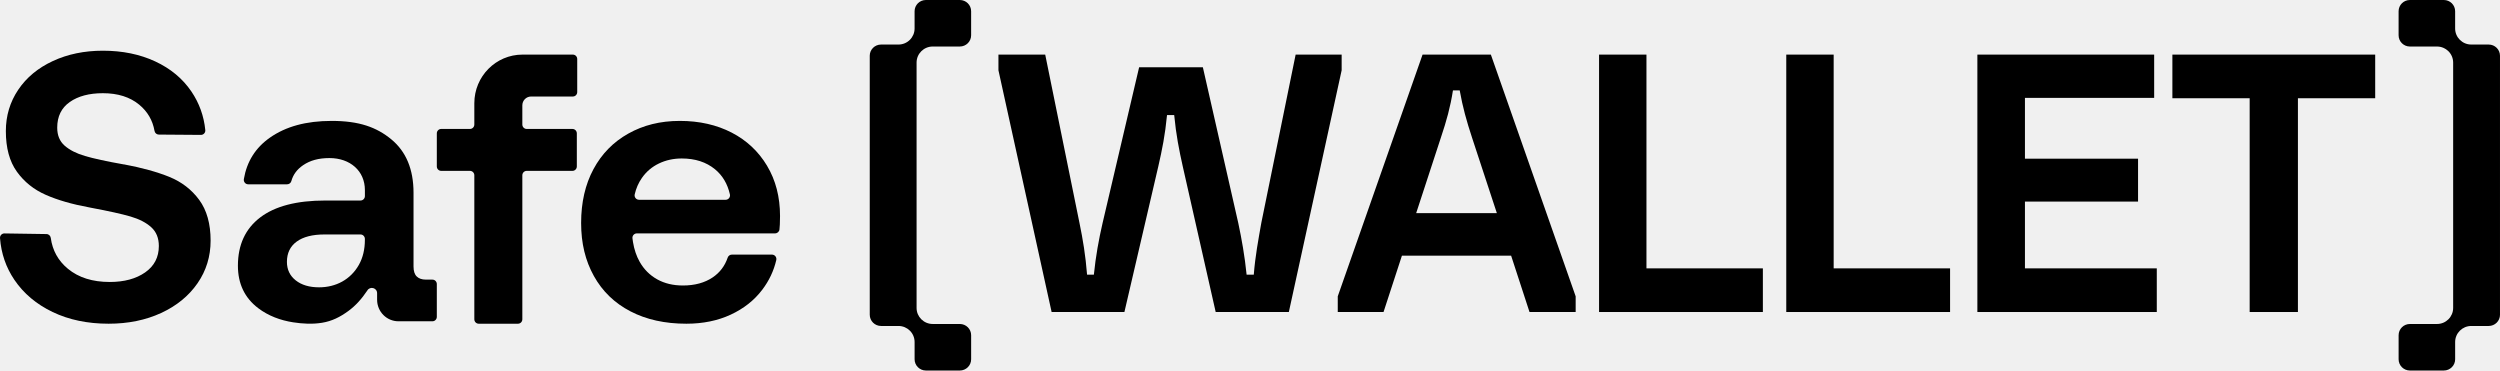
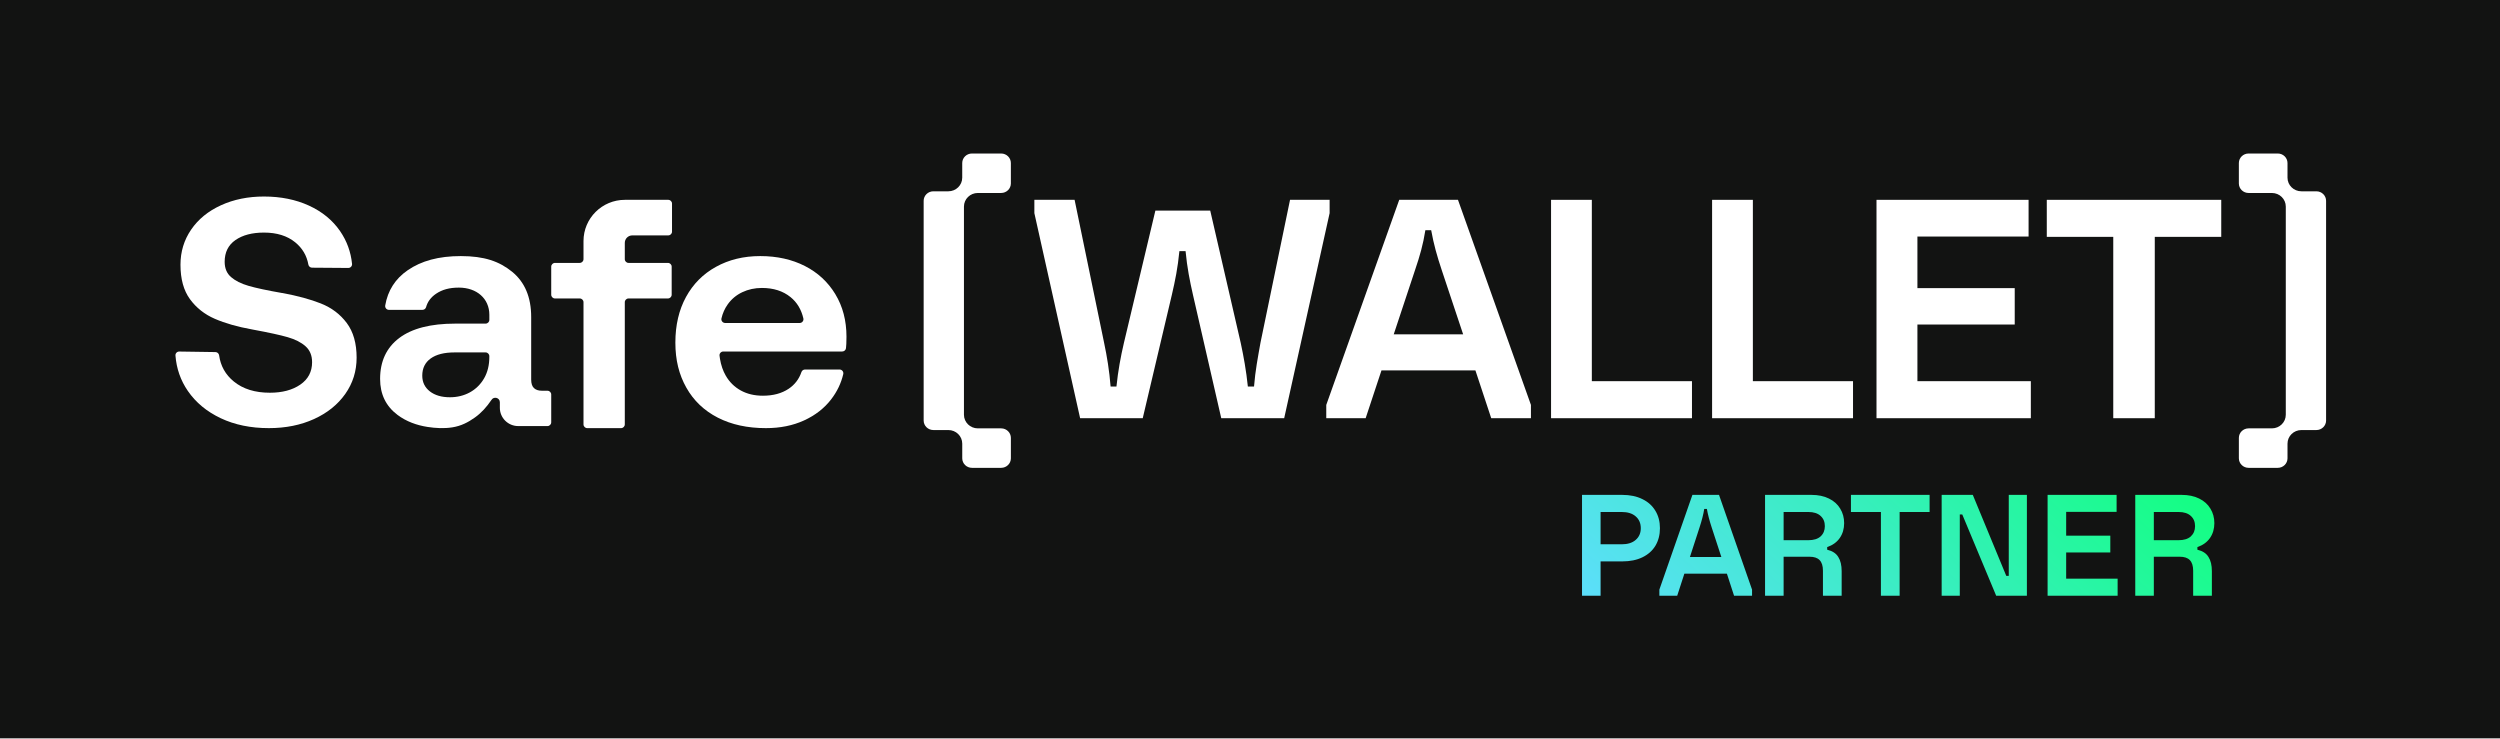
- <svg xmlns="http://www.w3.org/2000/svg" width="641" height="95" viewBox="0 0 641 95" fill="none">
-   <path d="M223.003 14.301V80.699C223.003 82.289 224.301 83.578 225.901 83.578H230.364C232.649 83.578 234.503 85.418 234.503 87.69V92.121C234.503 93.71 235.801 95 237.401 95H246.102C247.702 95 249 93.71 249 92.121V85.948C249 84.359 247.702 83.069 246.102 83.069H239.151C236.867 83.069 235.012 81.23 235.012 78.957V16.039C235.012 13.77 236.864 11.928 239.151 11.928H246.099C247.699 11.928 248.997 10.638 248.997 9.048V2.879C248.997 1.289 247.699 0 246.099 0H237.398C235.798 0 234.5 1.289 234.5 2.879V7.31C234.5 9.579 232.649 11.422 230.361 11.422H225.898C224.298 11.422 223 12.711 223 14.301H223.003Z" fill="currentColor" />
-   <path d="M640.997 80.694V14.3C640.997 12.71 639.699 11.421 638.099 11.421H633.635C631.351 11.421 629.497 9.582 629.497 7.31V2.879C629.497 1.289 628.199 0 626.599 0H617.898C616.298 0 615 1.289 615 2.879V9.051C615 10.64 616.298 11.93 617.898 11.93H624.849C627.133 11.93 628.988 13.769 628.988 16.041V78.959C628.988 81.228 627.136 83.07 624.849 83.07H617.901C616.301 83.07 615.003 84.359 615.003 85.949V92.121C615.003 93.711 616.301 95 617.901 95H626.602C628.202 95 629.5 93.711 629.5 92.121V87.69C629.5 85.421 631.351 83.579 633.639 83.579H638.102C639.702 83.579 641 82.29 641 80.7L640.997 80.694Z" fill="currentColor" />
-   <path d="M43.41 45.349C40.253 44.075 36.398 43.012 31.845 42.158H31.748C27.324 41.373 24.004 40.652 21.793 39.997C19.58 39.346 17.841 38.46 16.574 37.347C15.306 36.233 14.671 34.696 14.671 32.732C14.671 29.853 15.744 27.661 17.891 26.155C20.039 24.65 22.869 23.897 26.381 23.897C30.22 23.897 33.323 24.878 35.7 26.842C37.832 28.607 39.137 30.846 39.618 33.56C39.712 34.101 40.168 34.503 40.715 34.506L51.513 34.588C52.176 34.595 52.705 34.022 52.639 33.358C52.277 29.727 51.085 26.427 49.07 23.454C46.825 20.149 43.734 17.58 39.8 15.749C35.864 13.917 31.393 13 26.384 13C21.636 13 17.357 13.883 13.552 15.651C9.747 17.419 6.786 19.87 4.673 23.015C2.556 26.155 1.5 29.692 1.5 33.617C1.5 37.938 2.443 41.405 4.33 44.024C6.216 46.643 8.688 48.623 11.747 49.964C14.803 51.306 18.479 52.368 22.774 53.156L23.262 53.254C27.814 54.105 31.213 54.858 33.458 55.512C35.703 56.167 37.474 57.084 38.775 58.261C40.077 59.441 40.728 61.045 40.728 63.072C40.728 65.954 39.558 68.209 37.216 69.845C34.873 71.48 31.849 72.299 28.142 72.299C23.718 72.299 20.139 71.17 17.407 68.911C14.92 66.855 13.458 64.221 13.018 61.001C12.942 60.444 12.483 60.02 11.923 60.014L1.138 59.849C0.481 59.84 -0.047 60.396 0.003 61.054C0.308 65.014 1.541 68.582 3.695 71.758C6.069 75.26 9.339 78.009 13.502 80.004C17.665 82.001 22.447 83 27.846 83C32.855 83 37.345 82.083 41.313 80.251C45.281 78.42 48.388 75.883 50.633 72.644C52.877 69.405 54 65.758 54 61.7C54 57.379 53.022 53.896 51.073 51.245C49.12 48.595 46.567 46.63 43.413 45.356L43.41 45.349Z" fill="currentColor" />
-   <path d="M110.867 71.692H109.171C108.19 71.692 107.418 71.431 106.864 70.901C106.307 70.376 106.028 69.518 106.028 68.329V49.43C106.028 43.427 104.13 38.858 100.332 35.728C96.535 32.597 92.063 31 85.057 31C78.443 31 73.275 32.447 69.218 35.285C65.519 37.87 63.288 41.412 62.525 45.914C62.408 46.612 62.93 47.256 63.636 47.256H73.617C74.117 47.256 74.567 46.924 74.699 46.44C75.155 44.772 76.161 43.414 77.715 42.359C79.516 41.138 81.655 40.529 84.472 40.529C89.782 40.529 93.56 43.829 93.56 48.741V50.278C93.56 50.906 93.054 51.413 92.433 51.413H83.392C76.06 51.413 70.494 52.864 66.696 55.765C62.899 58.669 61 62.791 61 68.131C61 72.751 62.734 76.379 66.206 79.015C68.81 80.995 71.921 82.136 75.127 82.637C77.576 83.019 80.089 83.159 82.544 82.761C85.114 82.347 87.203 81.279 89.291 79.758C91.168 78.393 92.734 76.643 94.165 74.507C94.861 73.302 96.69 73.784 96.69 75.18V76.857C96.69 79.904 99.139 82.379 102.168 82.379H110.873C111.497 82.379 112 81.868 112 81.243V72.83C112 72.202 111.494 71.695 110.873 71.695L110.867 71.692ZM93.554 61.5C93.554 63.942 93.044 66.068 92.032 67.882C89.905 71.686 86.101 73.669 81.817 73.669C79.326 73.669 77.329 73.076 75.826 71.89C74.32 70.701 73.567 69.119 73.567 67.14C73.567 64.898 74.402 63.167 76.07 61.946C77.74 60.728 80.111 60.116 83.19 60.116H92.427C93.051 60.116 93.554 60.627 93.554 61.251V61.5Z" fill="currentColor" />
-   <path d="M146.882 14H133.962C127.146 14 121.618 19.577 121.618 26.46V31.932C121.618 32.558 121.114 33.063 120.497 33.063H113.121C112.501 33.063 112 33.571 112 34.194V42.678C112 43.304 112.504 43.81 113.121 43.81H120.497C121.117 43.81 121.618 44.318 121.618 44.941V81.869C121.618 82.495 122.122 83 122.739 83H132.807C133.427 83 133.927 82.492 133.927 81.869V44.941C133.927 44.315 134.431 43.81 135.048 43.81H146.778C147.399 43.81 147.899 43.301 147.899 42.678V34.194C147.899 33.568 147.396 33.063 146.778 33.063H135.048C134.428 33.063 133.927 32.554 133.927 31.932V27.013C133.927 25.761 134.932 24.747 136.172 24.747H146.879C147.499 24.747 148 24.238 148 23.616V15.131C148 14.505 147.496 14 146.879 14H146.882Z" fill="currentColor" />
-   <path d="M196.681 42.512C194.465 38.818 191.437 35.979 187.6 33.998C183.763 32.017 179.328 31 174.305 31C169.282 31 164.943 32.1 161.106 34.247C157.269 36.394 154.292 39.427 152.175 43.354C150.058 47.281 149 51.884 149 57.163C149 62.442 150.094 66.85 152.274 70.773C154.458 74.7 157.582 77.721 161.652 79.832C165.72 81.947 170.5 83 175.993 83C180.227 83 184.016 82.225 187.357 80.675C190.695 79.124 193.394 76.997 195.444 74.289C197.199 71.973 198.398 69.437 199.038 66.681C199.204 65.966 198.663 65.281 197.928 65.281H187.654C187.162 65.281 186.73 65.6 186.574 66.062C185.851 68.196 184.572 69.88 182.74 71.121C180.687 72.506 178.142 73.201 175.098 73.201C172.585 73.201 170.385 72.675 168.498 71.619C166.612 70.563 165.125 69.08 164.031 67.163C163.6 66.407 163.248 65.609 162.967 64.786C162.666 63.903 162.449 62.99 162.298 62.069C162.247 61.746 162.199 61.421 162.161 61.096C162.084 60.426 162.618 59.839 163.296 59.839H198.721C199.297 59.839 199.789 59.415 199.853 58.844C199.901 58.426 199.936 57.998 199.952 57.561C199.984 56.77 200 56.043 200 55.383C200 50.499 198.89 46.209 196.675 42.512H196.681ZM186.037 51.223H163.852C163.123 51.223 162.577 50.55 162.736 49.842C163.091 48.289 163.705 46.885 164.578 45.632C165.704 44.014 167.159 42.777 168.943 41.919C170.73 41.061 172.681 40.633 174.797 40.633C178.238 40.633 181.084 41.558 183.331 43.405C185.26 44.99 186.535 47.134 187.149 49.839C187.312 50.55 186.766 51.227 186.037 51.227V51.223Z" fill="currentColor" />
-   <path d="M256 14H267.993L276.792 57.233C277.663 61.443 278.339 65.554 278.725 70.433H280.467C280.952 65.649 281.724 61.443 282.691 57.233L292.07 17.253H308.415L317.504 57.233C318.375 61.345 319.147 65.649 319.632 70.433H321.47C321.856 65.554 322.631 61.537 323.403 57.139L332.202 14H344V18.017L330.46 79.997H311.701L303.288 42.791C302.321 38.486 301.546 34.564 301.064 29.497H299.226C298.741 34.567 297.969 38.392 297.003 42.601L288.299 80H269.636L256 18.02V14.003V14Z" fill="currentColor" />
-   <path d="M382.256 14L404 75.983V80H392.166L387.453 65.557H359.452L354.738 80H343V75.983L364.744 14H382.256ZM363.109 54.654H383.796L377.444 35.332C376 30.933 375.038 27.487 374.27 23.183H372.537C371.864 27.487 370.902 30.93 369.458 35.234L363.106 54.651L363.109 54.654Z" fill="currentColor" />
-   <path d="M410 14H422.152V68.808H452V80H410V14Z" fill="currentColor" />
-   <path d="M458 14H470.151V68.808H500V80H458V14Z" fill="currentColor" />
-   <path d="M507 14H552.328V25.095H519.195V40.686H548.197V51.686H519.195V68.808H553V80H507V14Z" fill="currentColor" />
-   <path d="M609 14V25.19H589.186V80H576.814V25.19H557V14H609Z" fill="currentColor" />
+ <svg xmlns="http://www.w3.org/2000/svg" width="342" height="101" viewBox="0 0 342 101" fill="none">
+   <rect width="342" height="101" fill="#121312" />
+   <g clip-path="url(#clip0_5425_112)">
+     <path d="M126.356 27.473V57.527C126.356 58.246 126.952 58.83 127.687 58.83H129.735C130.784 58.83 131.635 59.663 131.635 60.691V62.697C131.635 63.416 132.231 64 132.965 64H136.959C137.693 64 138.289 63.416 138.289 62.697V59.903C138.289 59.184 137.693 58.6 136.959 58.6H133.768C132.72 58.6 131.868 57.767 131.868 56.739V28.26C131.868 27.233 132.718 26.399 133.768 26.399H136.957C137.692 26.399 138.287 25.815 138.287 25.096V22.303C138.287 21.584 137.692 21 136.957 21H132.964C132.229 21 131.633 21.584 131.633 22.303V24.309C131.633 25.336 130.784 26.17 129.734 26.17H127.685C126.951 26.17 126.355 26.753 126.355 27.473H126.356Z" fill="white" />
+     <path d="M318.208 57.525V27.473C318.208 26.753 317.613 26.17 316.878 26.17H314.829C313.781 26.17 312.93 25.337 312.93 24.309V22.303C312.93 21.584 312.334 21 311.6 21H307.606C306.872 21 306.276 21.584 306.276 22.303V25.097C306.276 25.816 306.872 26.4 307.606 26.4H310.797C311.845 26.4 312.696 27.232 312.696 28.261V56.739C312.696 57.766 311.846 58.6 310.797 58.6H307.608C306.873 58.6 306.277 59.184 306.277 59.903V62.697C306.277 63.416 306.873 64 307.608 64H311.601C312.336 64 312.931 63.416 312.931 62.697V60.691C312.931 59.664 313.781 58.831 314.831 58.831H316.88C317.614 58.831 318.21 58.247 318.21 57.527L318.208 57.525Z" fill="white" />
+     <path d="M43.925 41.526C42.476 40.95 40.706 40.468 38.617 40.082H38.572C36.541 39.727 35.017 39.4 34.003 39.104C32.987 38.809 32.189 38.408 31.607 37.904C31.026 37.4 30.734 36.705 30.734 35.815C30.734 34.513 31.226 33.52 32.212 32.839C33.198 32.157 34.496 31.817 36.109 31.817C37.871 31.817 39.295 32.26 40.386 33.15C41.365 33.948 41.964 34.962 42.184 36.191C42.228 36.435 42.437 36.617 42.688 36.619L47.644 36.656C47.948 36.659 48.191 36.4 48.161 36.099C47.995 34.455 47.448 32.962 46.523 31.616C45.492 30.12 44.074 28.957 42.268 28.128C40.461 27.299 38.409 26.884 36.11 26.884C33.931 26.884 31.967 27.284 30.22 28.084C28.474 28.884 27.115 29.994 26.145 31.417C25.174 32.839 24.689 34.44 24.689 36.216C24.689 38.172 25.122 39.741 25.988 40.927C26.853 42.112 27.988 43.008 29.392 43.615C30.795 44.222 32.482 44.704 34.453 45.06L34.677 45.104C36.767 45.489 38.327 45.83 39.357 46.127C40.388 46.423 41.2 46.838 41.798 47.371C42.395 47.905 42.694 48.631 42.694 49.548C42.694 50.853 42.157 51.874 41.082 52.614C40.007 53.354 38.618 53.725 36.917 53.725C34.886 53.725 33.244 53.214 31.99 52.191C30.848 51.261 30.177 50.068 29.975 48.611C29.94 48.359 29.73 48.167 29.473 48.164L24.523 48.09C24.221 48.085 23.979 48.337 24.002 48.635C24.142 50.428 24.707 52.043 25.696 53.48C26.786 55.065 28.287 56.309 30.197 57.213C32.108 58.116 34.303 58.568 36.781 58.568C39.08 58.568 41.141 58.153 42.962 57.324C44.783 56.495 46.209 55.347 47.24 53.881C48.27 52.415 48.785 50.764 48.785 48.927C48.785 46.971 48.337 45.395 47.442 44.195C46.546 42.995 45.374 42.106 43.926 41.529L43.925 41.526Z" fill="white" />
+     <path d="M74.887 53.45H74.108C73.658 53.45 73.304 53.332 73.049 53.092C72.794 52.854 72.666 52.466 72.666 51.928V43.374C72.666 40.656 71.794 38.589 70.051 37.172C68.308 35.755 66.256 35.032 63.04 35.032C60.005 35.032 57.633 35.687 55.77 36.971C54.073 38.141 53.049 39.744 52.699 41.782C52.645 42.098 52.884 42.389 53.208 42.389H57.789C58.019 42.389 58.225 42.239 58.286 42.02C58.495 41.265 58.957 40.651 59.67 40.173C60.497 39.62 61.479 39.345 62.772 39.345C65.209 39.345 66.943 40.838 66.943 43.062V43.758C66.943 44.042 66.711 44.271 66.426 44.271H62.276C58.911 44.271 56.356 44.928 54.613 46.241C52.87 47.555 51.998 49.421 51.998 51.838C51.998 53.929 52.794 55.571 54.388 56.765C55.583 57.661 57.011 58.177 58.482 58.404C59.607 58.577 60.76 58.641 61.887 58.46C63.066 58.273 64.025 57.789 64.984 57.101C65.845 56.483 66.564 55.691 67.221 54.724C67.54 54.179 68.38 54.397 68.38 55.029V55.788C68.38 57.167 69.504 58.287 70.894 58.287H74.889C75.176 58.287 75.407 58.056 75.407 57.773V53.965C75.407 53.681 75.174 53.452 74.889 53.452L74.887 53.45ZM66.94 48.837C66.94 49.942 66.706 50.905 66.242 51.726C65.266 53.447 63.52 54.345 61.553 54.345C60.41 54.345 59.493 54.076 58.803 53.54C58.112 53.001 57.766 52.286 57.766 51.389C57.766 50.375 58.15 49.592 58.915 49.039C59.682 48.488 60.77 48.211 62.183 48.211H66.423C66.709 48.211 66.94 48.441 66.94 48.724V48.837Z" fill="white" />
+     <path d="M91.418 27.337H85.488C82.359 27.337 79.822 29.861 79.822 32.977V35.453C79.822 35.737 79.591 35.965 79.308 35.965H75.922C75.637 35.965 75.407 36.196 75.407 36.477V40.318C75.407 40.601 75.639 40.83 75.922 40.83H79.308C79.592 40.83 79.822 41.06 79.822 41.342V58.056C79.822 58.34 80.053 58.569 80.337 58.569H84.958C85.242 58.569 85.472 58.338 85.472 58.056V41.342C85.472 41.059 85.703 40.83 85.986 40.83H91.37C91.655 40.83 91.885 40.6 91.885 40.318V36.477C91.885 36.194 91.654 35.965 91.37 35.965H85.986C85.702 35.965 85.472 35.735 85.472 35.453V33.227C85.472 32.66 85.933 32.201 86.502 32.201H91.416C91.701 32.201 91.931 31.971 91.931 31.689V27.849C91.931 27.566 91.7 27.337 91.416 27.337H91.418Z" fill="white" />
+     <path d="M114.275 40.242C113.258 38.57 111.868 37.285 110.107 36.389C108.346 35.492 106.31 35.032 104.005 35.032C101.699 35.032 99.708 35.53 97.947 36.501C96.185 37.473 94.819 38.846 93.847 40.623C92.876 42.401 92.39 44.484 92.39 46.873C92.39 49.263 92.892 51.258 93.893 53.034C94.895 54.812 96.329 56.179 98.197 57.135C100.064 58.092 102.258 58.568 104.779 58.568C106.723 58.568 108.462 58.218 109.995 57.516C111.527 56.814 112.766 55.851 113.707 54.625C114.513 53.577 115.063 52.429 115.357 51.182C115.433 50.858 115.185 50.548 114.847 50.548H110.132C109.906 50.548 109.708 50.692 109.636 50.902C109.304 51.868 108.717 52.63 107.876 53.192C106.934 53.818 105.766 54.133 104.369 54.133C103.215 54.133 102.205 53.895 101.339 53.417C100.474 52.939 99.791 52.267 99.289 51.4C99.091 51.058 98.93 50.697 98.801 50.324C98.662 49.924 98.563 49.511 98.494 49.094C98.47 48.948 98.448 48.801 98.431 48.654C98.395 48.35 98.641 48.085 98.952 48.085H115.211C115.476 48.085 115.701 47.893 115.731 47.634C115.753 47.445 115.769 47.252 115.776 47.054C115.791 46.696 115.798 46.367 115.798 46.068C115.798 43.857 115.289 41.916 114.272 40.242H114.275ZM109.39 44.185H99.207C98.872 44.185 98.622 43.88 98.695 43.56C98.858 42.857 99.139 42.222 99.54 41.654C100.057 40.922 100.725 40.362 101.544 39.974C102.364 39.585 103.259 39.392 104.23 39.392C105.81 39.392 107.116 39.81 108.147 40.646C109.033 41.364 109.618 42.334 109.9 43.559C109.975 43.88 109.724 44.187 109.39 44.187V44.185Z" fill="white" />
+     <path d="M141.501 27.337H147.005L151.044 46.906C151.444 48.811 151.754 50.672 151.931 52.88H152.731C152.953 50.715 153.308 48.811 153.752 46.906L158.056 28.809H165.559L169.73 46.906C170.13 48.767 170.484 50.715 170.707 52.88H171.551C171.728 50.672 172.084 48.854 172.438 46.863L176.477 27.337H181.892V29.155L175.677 57.209H167.067L163.205 40.368C162.762 38.42 162.406 36.645 162.185 34.351H161.341C161.118 36.646 160.764 38.377 160.321 40.283L156.326 57.211H147.76L141.501 29.157V27.338V27.337Z" fill="white" />
+     <path d="M199.451 27.337L209.432 55.392V57.211H204L201.837 50.673H188.985L186.821 57.211H181.433V55.392L191.414 27.337H199.451ZM190.663 45.738H200.158L197.243 36.992C196.58 35.001 196.138 33.442 195.786 31.493H194.99C194.682 33.442 194.24 35 193.577 36.948L190.662 45.737L190.663 45.738Z" fill="white" />
+     <path d="M212.185 27.337H217.762V52.145H231.462V57.211H212.185V27.337Z" fill="white" />
+     <path d="M234.215 27.337H239.792V52.145H253.493V57.211H234.215V27.337Z" fill="white" />
+     <path d="M256.705 27.337H277.51V32.359H262.303V39.416H275.614V44.395H262.303V52.145H277.819V57.211H256.705V27.337Z" fill="white" />
+     <path d="M303.867 27.337V32.402H294.773V57.211H289.094V32.402H280V27.337H303.867Z" fill="white" />
+   </g>
+   <path d="M216.42 67.7H221.92C222.987 67.7 223.907 67.893 224.68 68.28C225.453 68.653 226.047 69.187 226.46 69.88C226.873 70.56 227.08 71.353 227.08 72.26C227.08 73.167 226.873 73.967 226.46 74.66C226.047 75.34 225.453 75.867 224.68 76.24C223.907 76.613 222.987 76.8 221.92 76.8H218.96V81.5H216.42V67.7ZM221.84 70.04H218.96V74.46H221.84C222.667 74.46 223.307 74.26 223.76 73.86C224.227 73.46 224.46 72.927 224.46 72.26C224.46 71.58 224.227 71.04 223.76 70.64C223.307 70.24 222.667 70.04 221.84 70.04ZM231.521 67.7H235.161L239.681 80.66V81.5H237.221L236.241 78.48H230.421L229.441 81.5H227.001V80.66L231.521 67.7ZM231.181 76.2H235.481L234.161 72.16C233.854 71.227 233.634 70.38 233.501 69.62H233.141C233.021 70.367 232.808 71.207 232.501 72.14L231.181 76.2ZM247.799 67.7C248.732 67.7 249.532 67.867 250.199 68.2C250.879 68.533 251.392 68.993 251.739 69.58C252.099 70.167 252.279 70.827 252.279 71.56C252.279 72.347 252.079 73.027 251.679 73.6C251.279 74.173 250.706 74.587 249.959 74.84V75.2C250.679 75.373 251.186 75.707 251.479 76.2C251.786 76.68 251.939 77.327 251.939 78.14V81.5H249.379V78.08C249.379 77.413 249.226 76.927 248.919 76.62C248.626 76.313 248.166 76.16 247.539 76.16H243.999V81.5H241.459V67.7H247.799ZM243.999 70.04V73.9H247.379C248.112 73.9 248.672 73.727 249.059 73.38C249.446 73.02 249.639 72.553 249.639 71.98C249.639 71.393 249.446 70.927 249.059 70.58C248.672 70.22 248.112 70.04 247.379 70.04H243.999ZM253.209 67.7H263.969V70.04H259.869V81.5H257.309V70.04H253.209V67.7ZM265.619 81.5V67.7H269.879L274.459 78.78H274.799V67.7H277.279V81.5H273.079L268.439 70.38H268.099V81.5H265.619ZM280.111 81.5V67.7H289.551V70.02H282.651V73.28H288.691V75.58H282.651V79.16H289.691V81.5H280.111ZM298.444 67.7C299.377 67.7 300.177 67.867 300.844 68.2C301.524 68.533 302.037 68.993 302.384 69.58C302.744 70.167 302.924 70.827 302.924 71.56C302.924 72.347 302.724 73.027 302.324 73.6C301.924 74.173 301.35 74.587 300.604 74.84V75.2C301.324 75.373 301.83 75.707 302.124 76.2C302.43 76.68 302.584 77.327 302.584 78.14V81.5H300.024V78.08C300.024 77.413 299.87 76.927 299.564 76.62C299.27 76.313 298.81 76.16 298.184 76.16H294.644V81.5H292.104V67.7H298.444ZM294.644 70.04V73.9H298.024C298.757 73.9 299.317 73.727 299.704 73.38C300.09 73.02 300.284 72.553 300.284 71.98C300.284 71.393 300.09 70.927 299.704 70.58C299.317 70.22 298.757 70.04 298.024 70.04H294.644Z" fill="url(#paint0_linear_5425_112)" />
+   <defs>
+     <linearGradient id="paint0_linear_5425_112" x1="306.277" y1="67.49" x2="257.251" y2="121.718" gradientUnits="userSpaceOnUse">
+       <stop offset="0.033" stop-color="#12FF80" />
+       <stop offset="1" stop-color="#5FDDFF" />
+     </linearGradient>
+     <clipPath id="clip0_5425_112">
+       <rect width="294.211" height="43" fill="white" transform="translate(24 21)" />
+     </clipPath>
+   </defs>
</svg>
